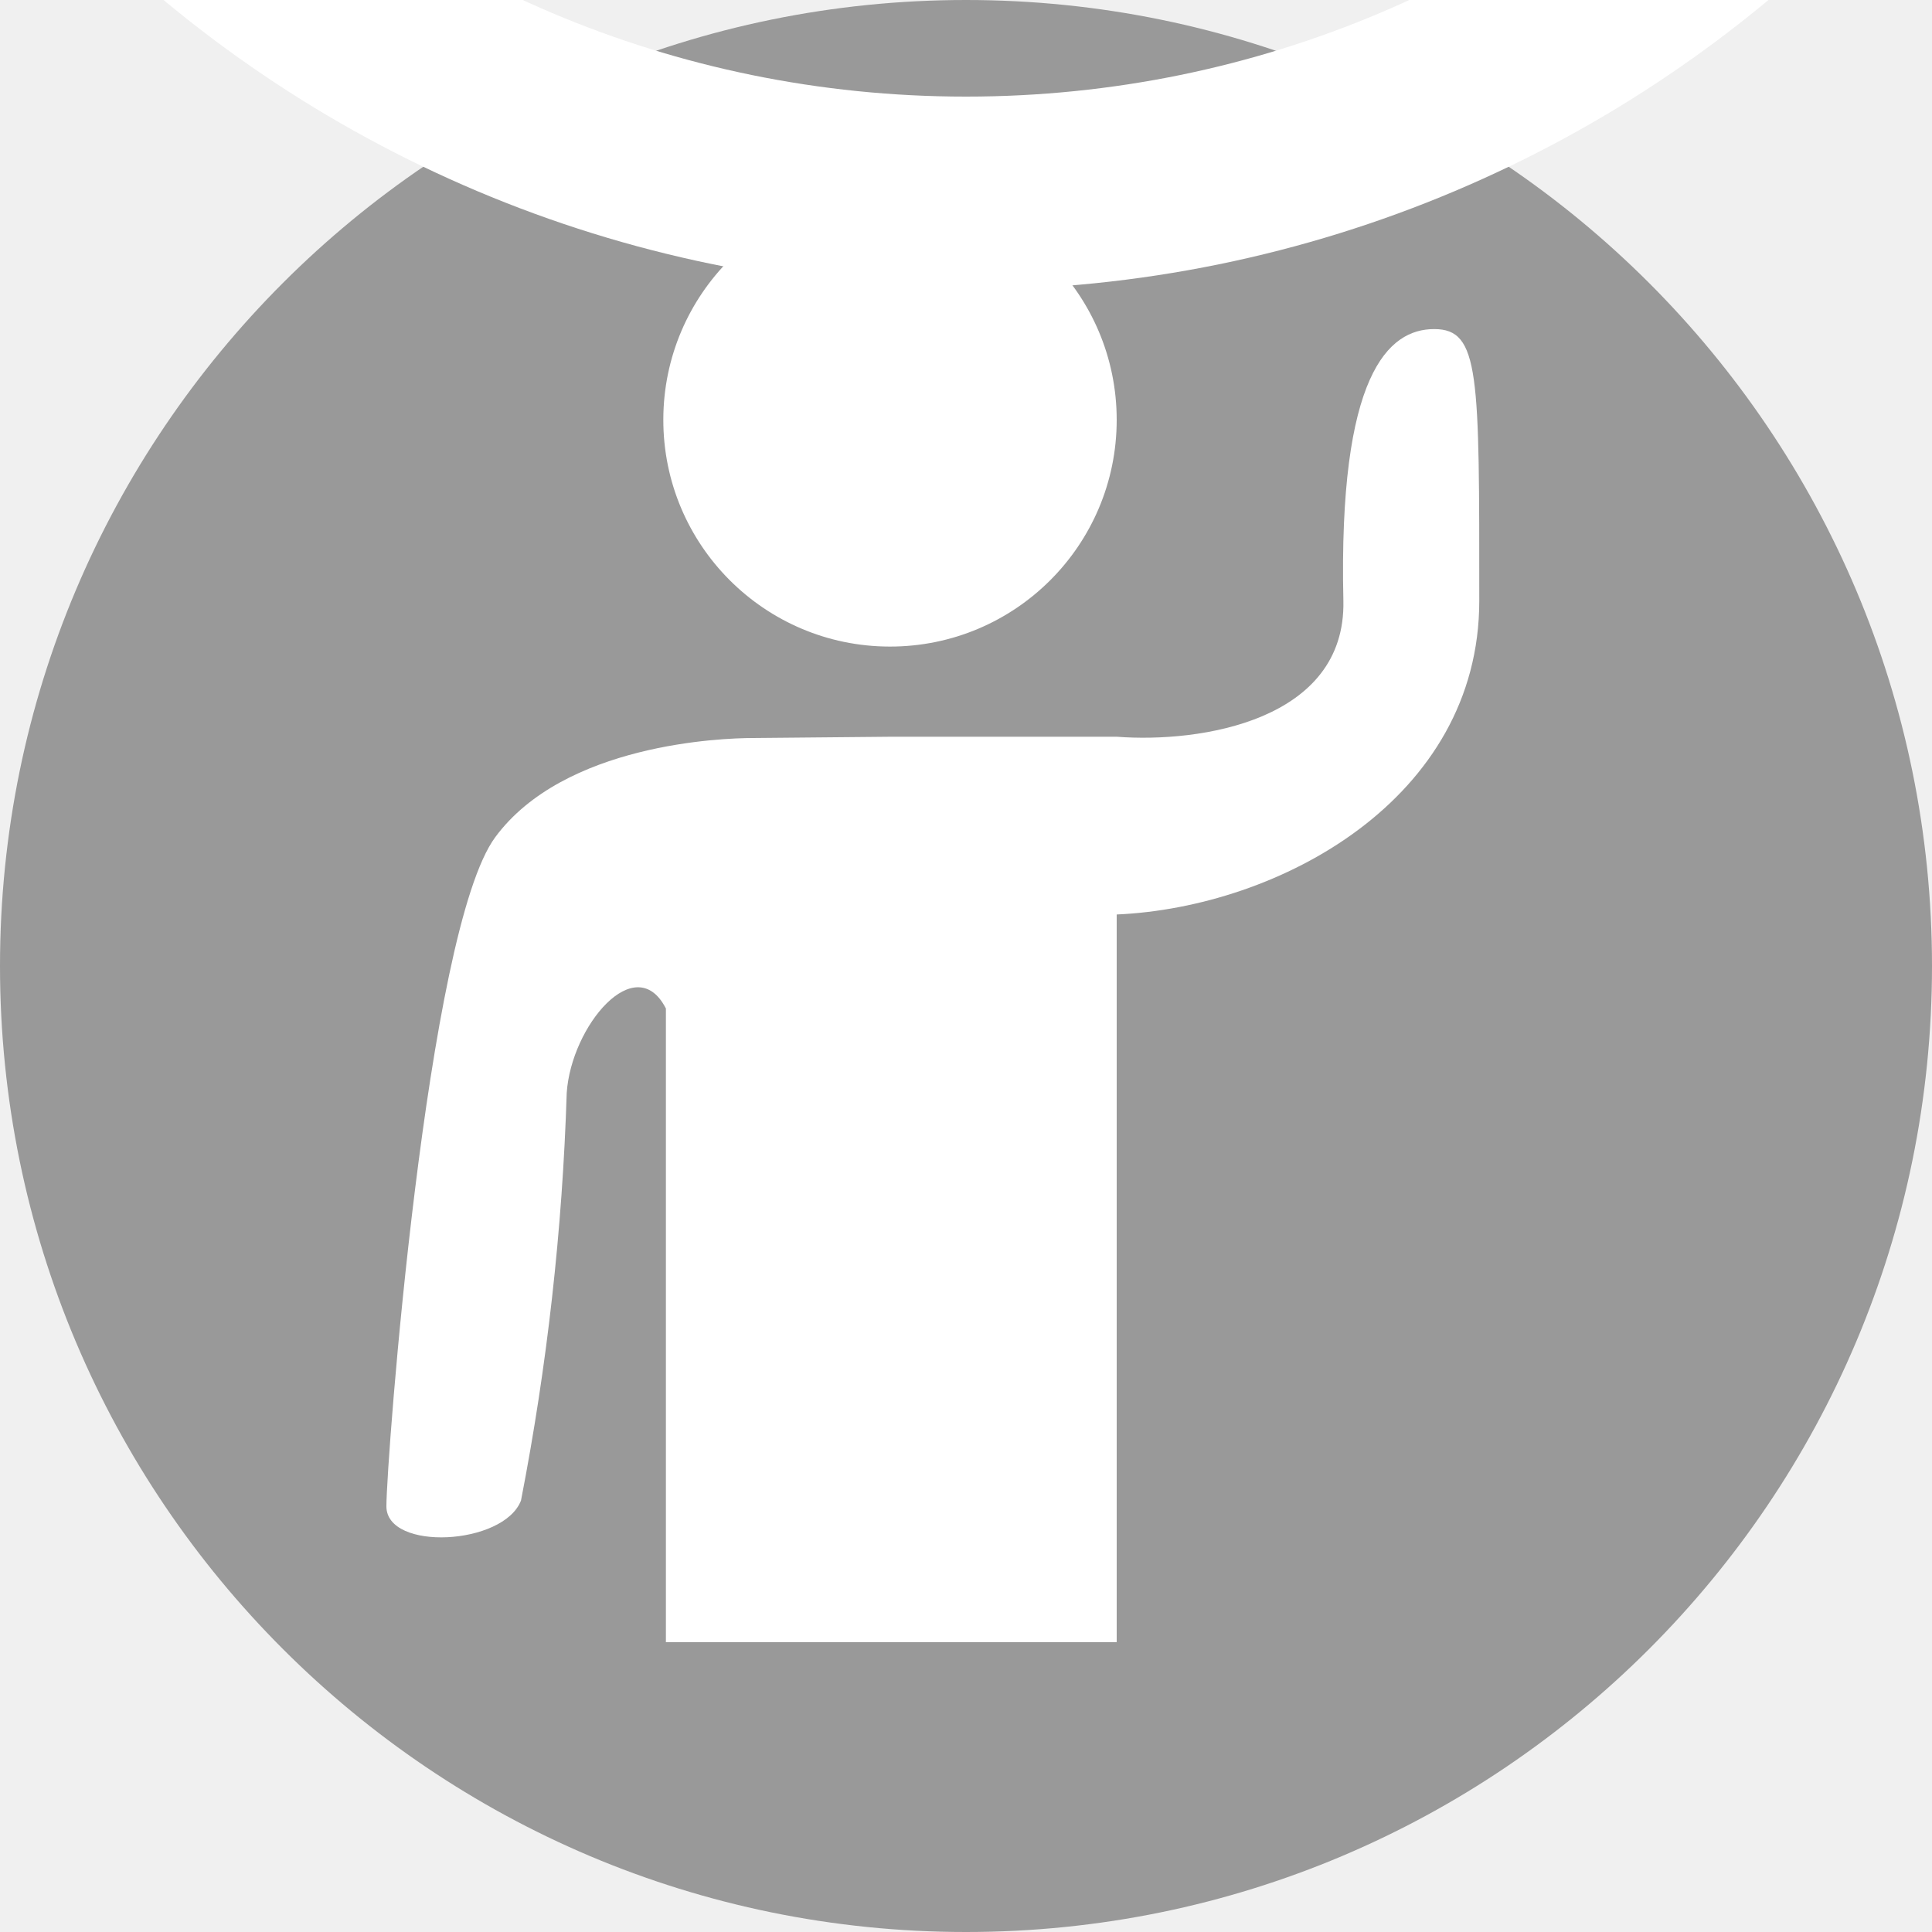
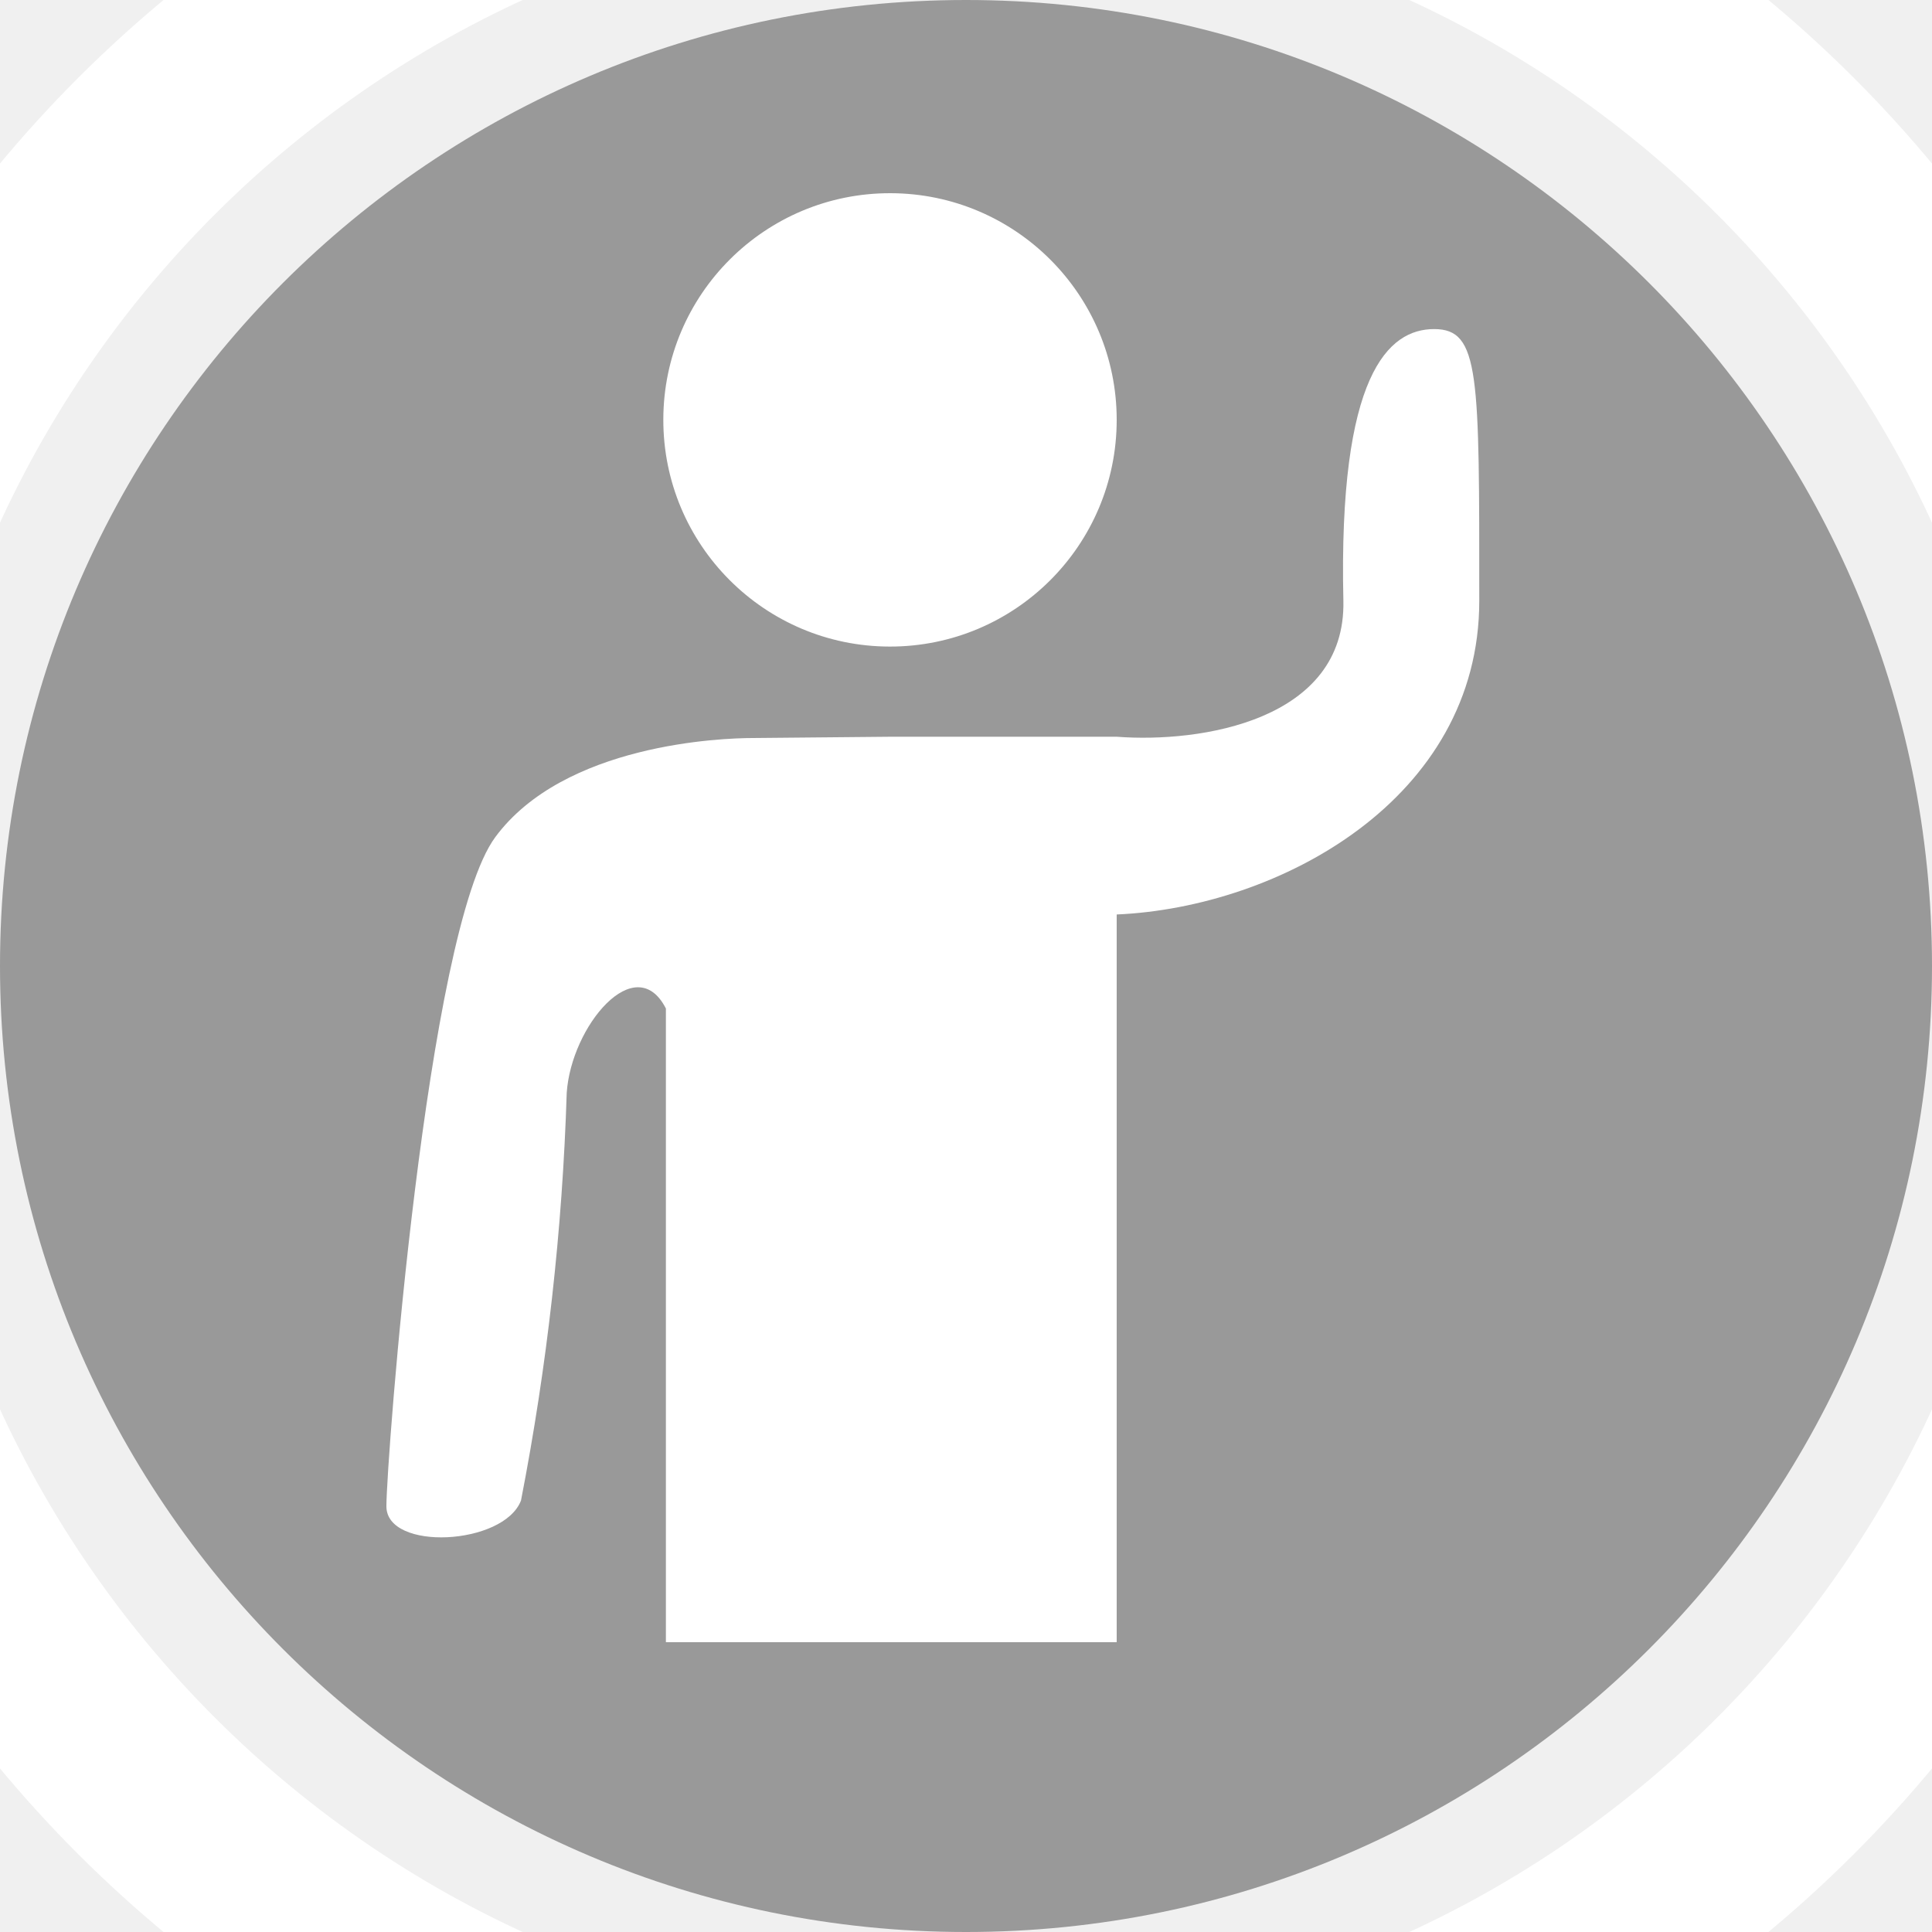
<svg xmlns="http://www.w3.org/2000/svg" viewBox="0 0 30 30">
-   <g id="Layer_6" data-name="Layer 6">
-     <path class="roadmap-background-circle" d="M30,15A15,15,0,1,1,15,0,15,15,0,0,1,30,15" fill="#999" />
-     <g transform-origin="15px 15px" transform="rotate(-90)">
-       <circle class="circle-bg" stroke="#fff" fill="none" stroke-width="3" cx="15" cy="15" r="18" />
-       <circle class="roadmap-circle-progress" stroke="#fff" fill="none" stroke-width="3" stroke-dasharray="113.097" stroke-dashoffset="113.097" cx="15" cy="15" r="18" />
-     </g>
-     <path d="M13.83,11.44h3.51c1.3.1,3.56-.25,3.52-2.11-.08-3.52.7-4.22,1.41-4.22s.7.7.7,4.22c0,3.08-3.11,4.76-5.63,4.87V25.5h-7V15.66c-.47-.92-1.47.27-1.54,1.31a39.66,39.66,0,0,1-.71,6.33C7.82,24,6,24.09,6,23.39S6.62,14.45,7.69,13s3.52-1.54,4-1.54Zm0-8.44a3.52,3.52,0,1,0,3.51,3.52A3.52,3.52,0,0,0,13.83,3" fill="#fff" />
+   <path class="roadmap-background-circle" d="M30 15A15 15 0 1 1 15 0a15 15 0 0 1 15 15" fill="#999" />
+   <g transform="rotate(-90 15 15)">
+     <circle class="circle-bg" stroke="#fff" fill="none" stroke-width="3" cx="15" cy="15" r="18" />
+     <circle class="roadmap-circle-progress" stroke="#fff" fill="none" stroke-width="3" stroke-dasharray="113.097" stroke-dashoffset="113.097" cx="15" cy="15" r="18" />
  </g>
+   <path d="M13.83 11.44h3.51c1.3.1 3.56-.25 3.52-2.11-.08-3.52.7-4.22 1.41-4.22s.7.7.7 4.22c0 3.08-3.11 4.76-5.63 4.87v11.3h-7v-9.84c-.47-.92-1.47.27-1.54 1.31a39.66 39.66 0 0 1-.71 6.33c-.27.7-2.09.79-2.09.09S6.62 14.45 7.69 13s3.52-1.54 4-1.54Zm0-8.44a3.52 3.52 0 1 0 3.51 3.52A3.52 3.52 0 0 0 13.83 3" fill="#fff" />
</svg>
